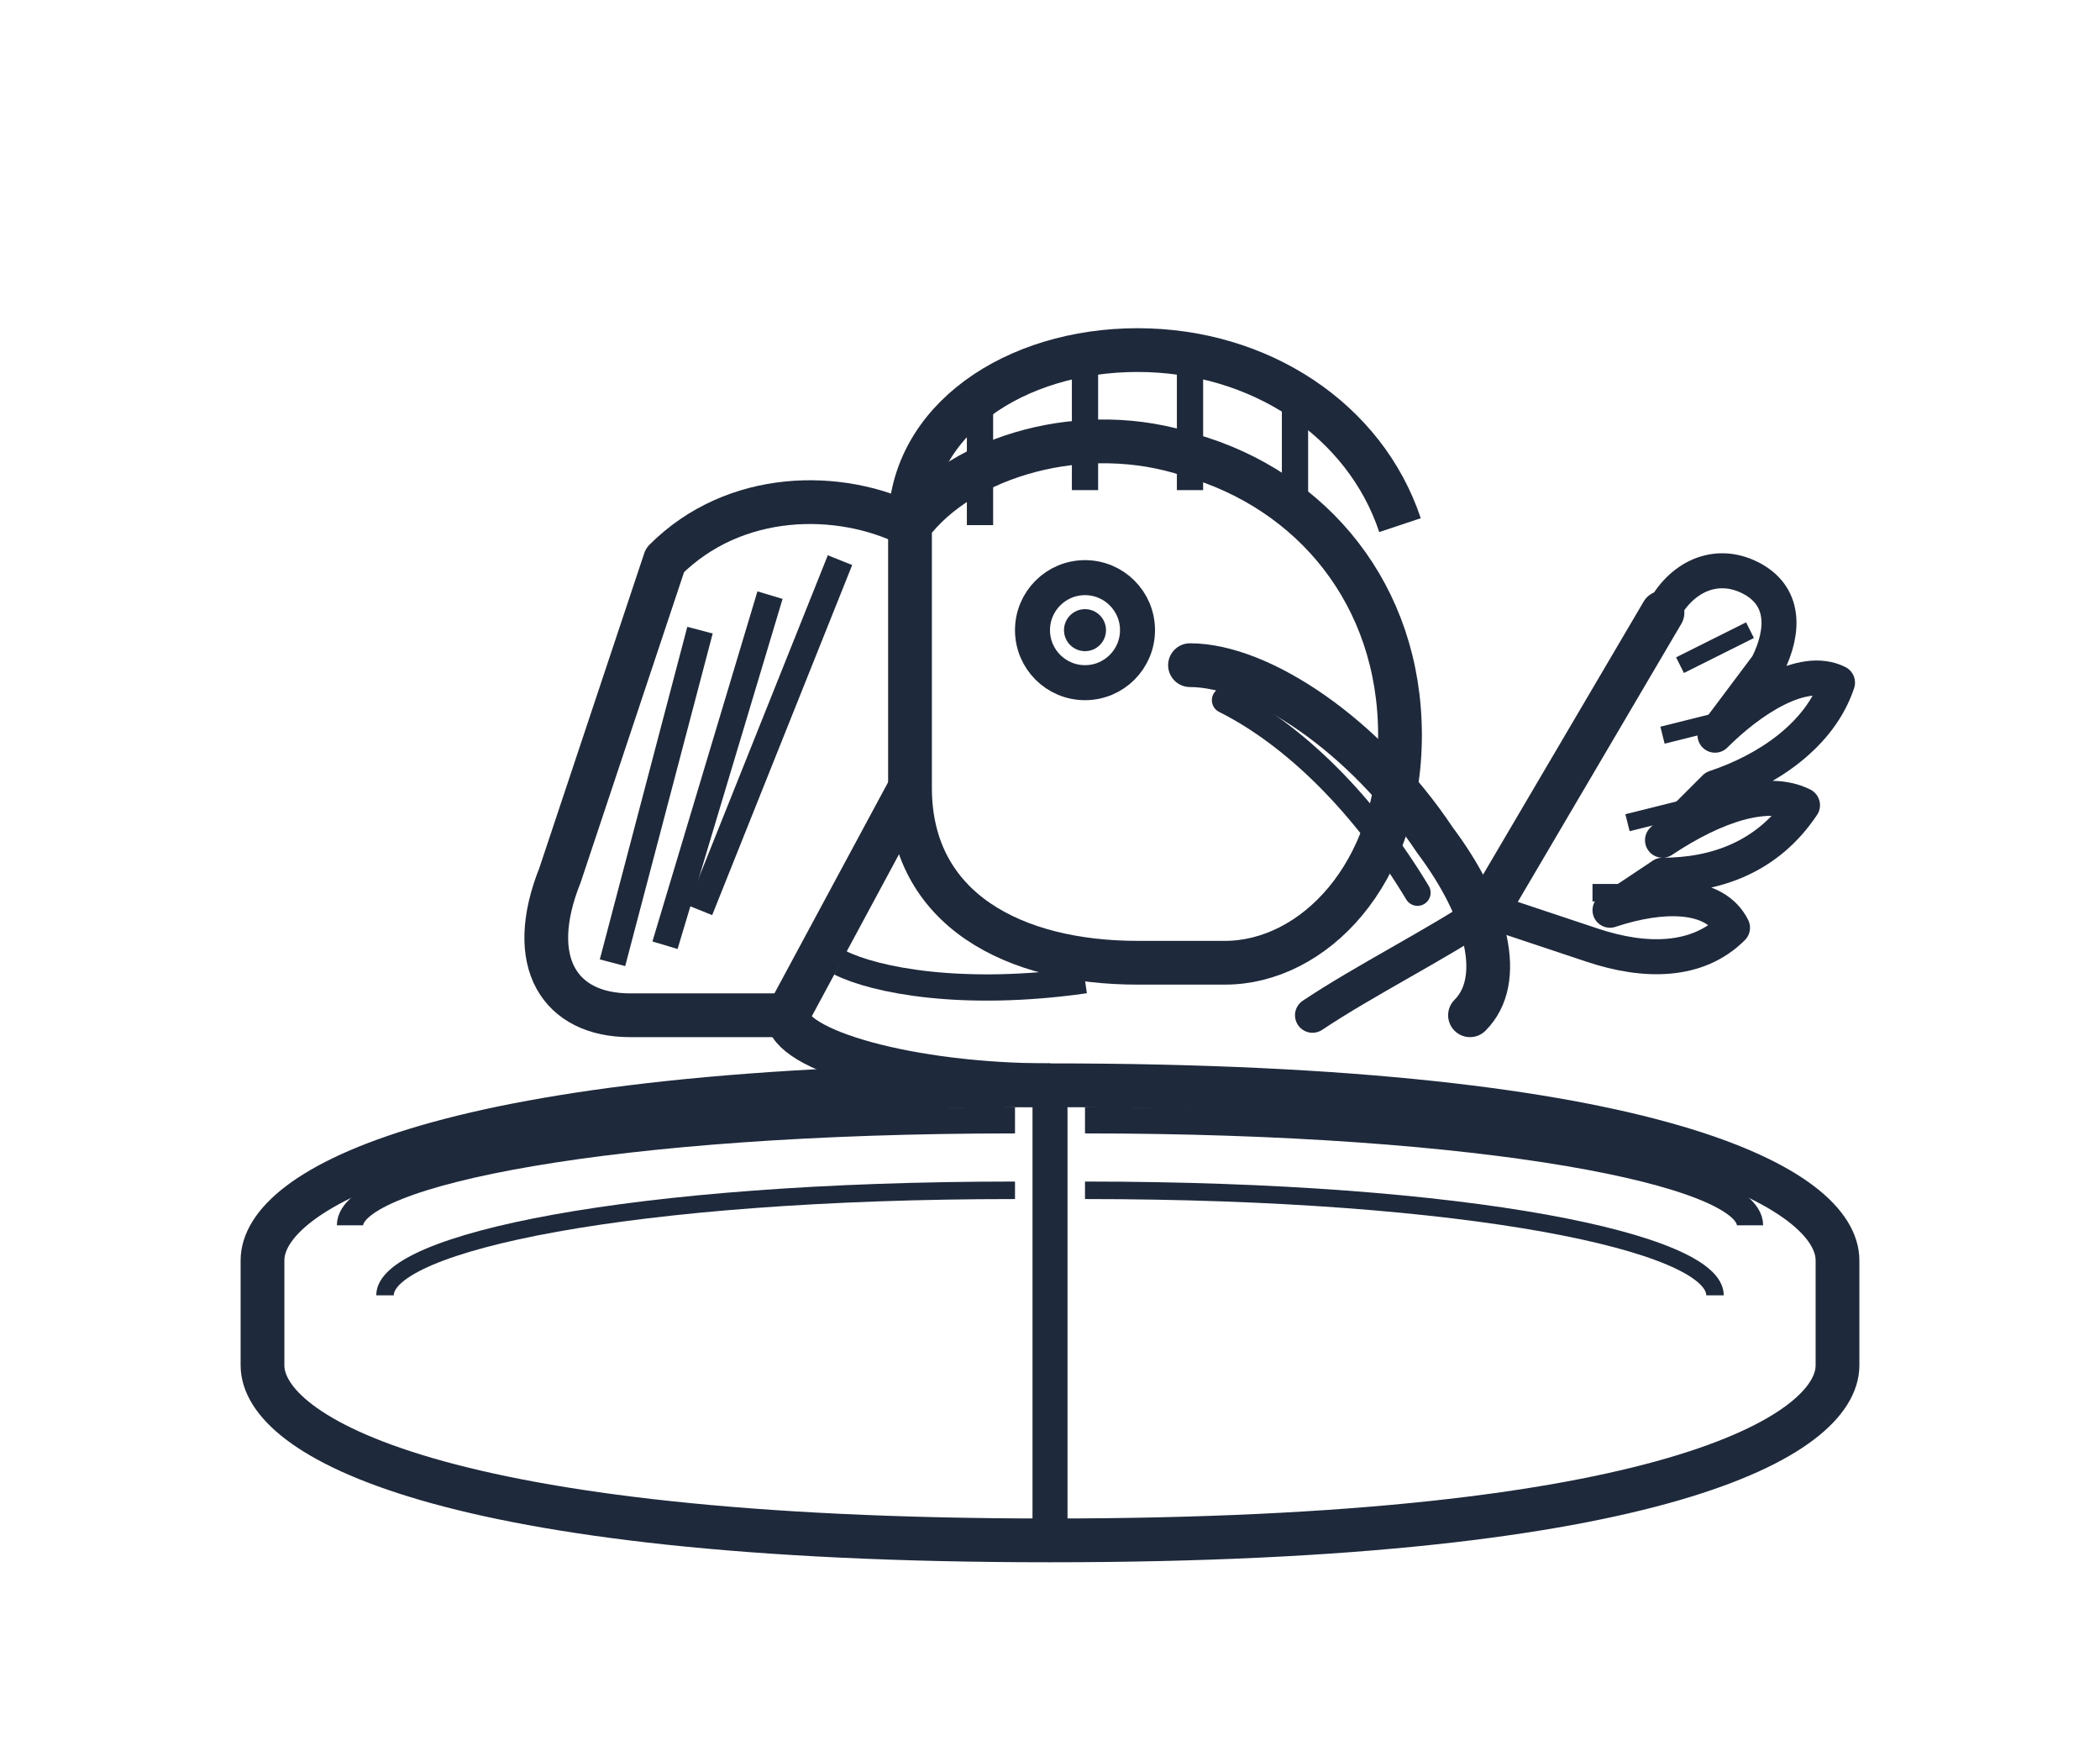
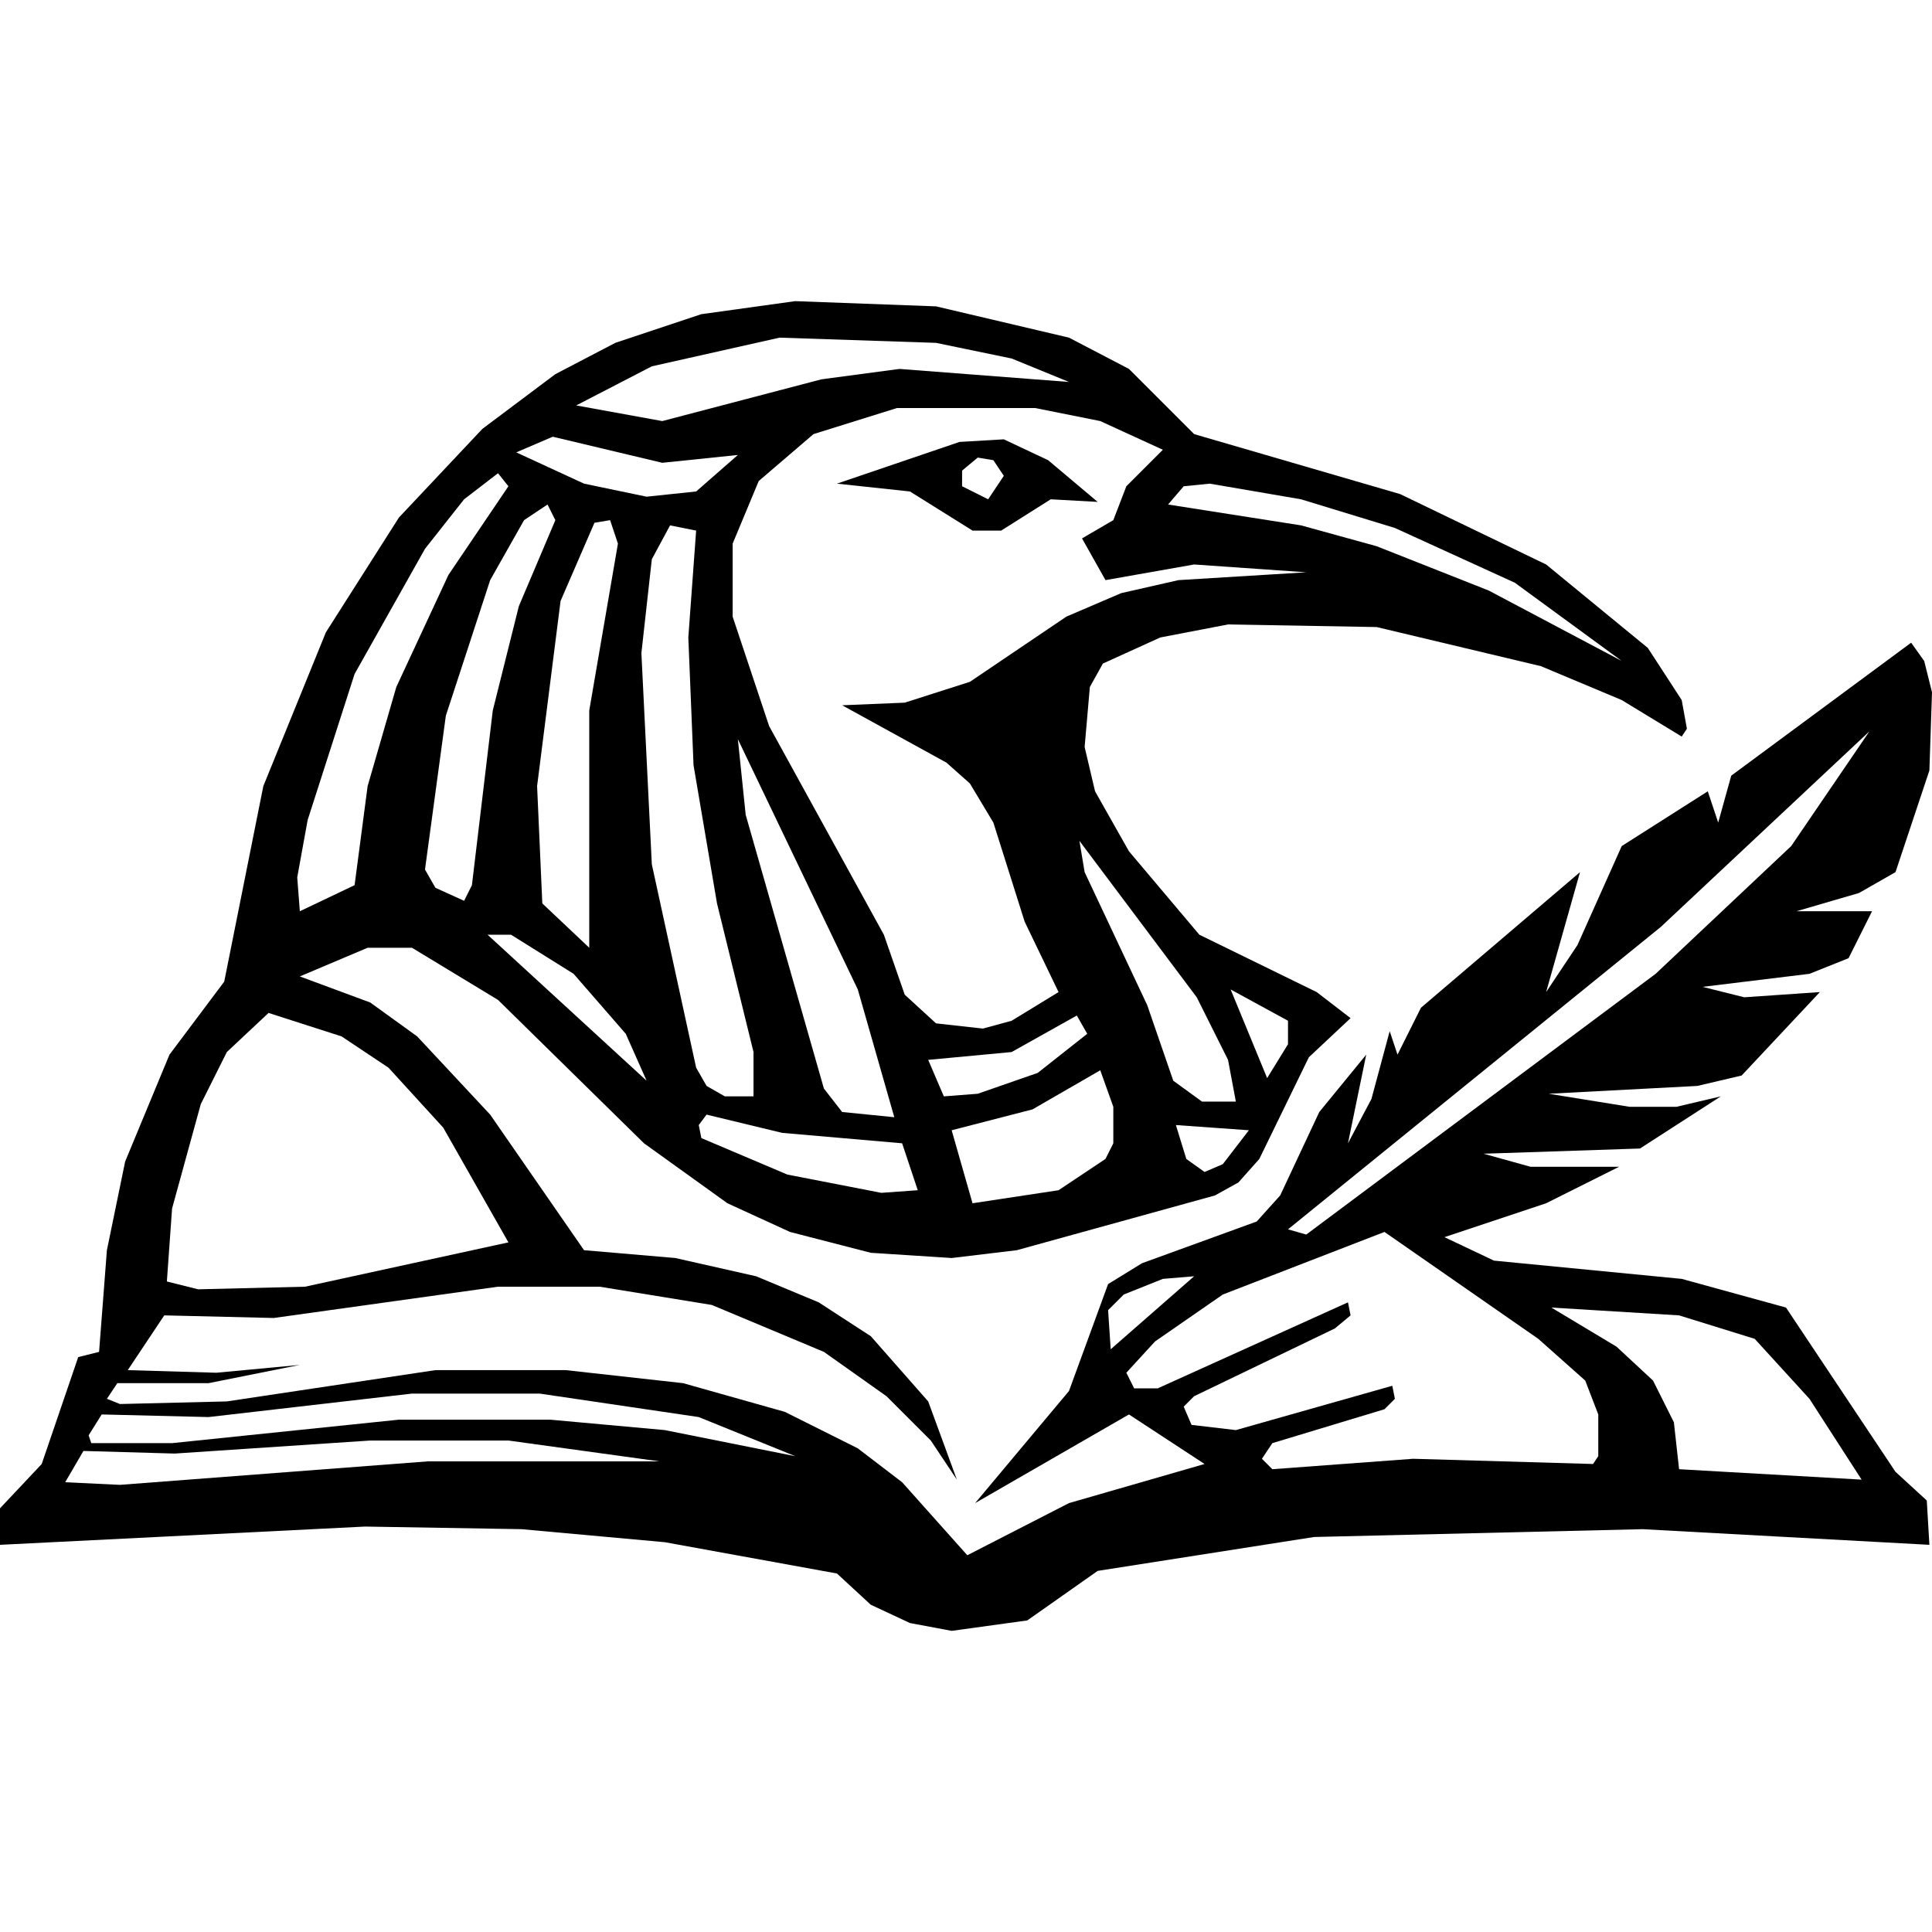
- <svg xmlns="http://www.w3.org/2000/svg" viewBox="0 0 120 100">
-   <path d="M15 72            C15 68, 25 62, 60 62            C95 62, 105 68, 105 72            L105 78            C105 82, 95 88, 60 88            C25 88, 15 82, 15 78            Z" fill="none" stroke="#1e293b" stroke-width="2.5" stroke-linejoin="round" />
-   <path d="M60 62 L60 88" stroke="#1e293b" stroke-width="2" />
-   <path d="M20 70 C20 67, 35 64, 58 64" fill="none" stroke="#1e293b" stroke-width="1.5" />
-   <path d="M22 74 C22 71, 36 68, 58 68" fill="none" stroke="#1e293b" stroke-width="1" />
-   <path d="M100 70 C100 67, 85 64, 62 64" fill="none" stroke="#1e293b" stroke-width="1.5" />
-   <path d="M98 74 C98 71, 84 68, 62 68" fill="none" stroke="#1e293b" stroke-width="1" />
-   <path d="M70 55            C75 55, 80 50, 80 42            C80 34, 75 28, 68 26            C62 24, 55 26, 52 30            L52 45            C52 52, 58 55, 65 55            Z" fill="none" stroke="#1e293b" stroke-width="2.5" stroke-linejoin="round" />
-   <path d="M52 30            C48 28, 42 28, 38 32            L32 50            C30 55, 32 58, 36 58            L45 58            L52 45" fill="none" stroke="#1e293b" stroke-width="2.5" stroke-linejoin="round" />
-   <path d="M48 32 L40 52" stroke="#1e293b" stroke-width="1.5" />
-   <path d="M44 34 L38 54" stroke="#1e293b" stroke-width="1.5" />
-   <path d="M40 36 L35 55" stroke="#1e293b" stroke-width="1.5" />
-   <path d="M52 30            C52 24, 58 20, 65 20            C72 20, 78 24, 80 30" fill="none" stroke="#1e293b" stroke-width="2.5" />
-   <path d="M56 22 L56 30" stroke="#1e293b" stroke-width="1.5" />
-   <path d="M62 21 L62 28" stroke="#1e293b" stroke-width="1.5" />
-   <path d="M68 21 L68 28" stroke="#1e293b" stroke-width="1.5" />
-   <path d="M74 22 L74 30" stroke="#1e293b" stroke-width="1.5" />
-   <path d="M68 38            C72 38, 78 42, 82 48            C85 52, 86 56, 84 58" fill="none" stroke="#1e293b" stroke-width="2.5" stroke-linecap="round" />
-   <path d="M70 40            C74 42, 78 46, 81 51" fill="none" stroke="#1e293b" stroke-width="1.5" stroke-linecap="round" />
-   <circle cx="62" cy="36" r="3" fill="none" stroke="#1e293b" stroke-width="2" />
-   <circle cx="62" cy="36" r="1.2" fill="#1e293b" />
-   <path d="M45 58            C45 60, 52 62, 60 62" fill="none" stroke="#1e293b" stroke-width="2.5" />
-   <path d="M48 55            C50 56, 55 57, 62 56" fill="none" stroke="#1e293b" stroke-width="1.5" />
-   <path d="M75 58            C78 56, 82 54, 85 52" fill="none" stroke="#1e293b" stroke-width="2" stroke-linecap="round" />
-   <path d="M85 52            L95 35            C96 33, 98 32, 100 33            C102 34, 102 36, 101 38            L98 42            C100 40, 103 38, 105 39            C104 42, 101 44, 98 45            L95 48            C98 46, 101 45, 103 46            C101 49, 98 50, 95 50            L92 52            C95 51, 98 51, 99 53            C97 55, 94 55, 91 54            L85 52" fill="none" stroke="#1e293b" stroke-width="2" stroke-linejoin="round" />
-   <path d="M85 52 L95 35" stroke="#1e293b" stroke-width="2.5" stroke-linecap="round" />
-   <path d="M96 38 L100 36" stroke="#1e293b" stroke-width="1" />
-   <path d="M95 42 L99 41" stroke="#1e293b" stroke-width="1" />
-   <path d="M93 47 L97 46" stroke="#1e293b" stroke-width="1" />
-   <path d="M91 51 L94 51" stroke="#1e293b" stroke-width="1" />
+ <svg xmlns="http://www.w3.org/2000/svg" width="1024" height="1024" viewBox="0 0 741.0 510.0">
+   <g fill="#000" fill-rule="evenodd" stroke="none">
+     <path d="M 321.0 70.0 L 349.0 73.0 L 373.0 88.0 L 384.0 88.0 L 403.0 76.0 L 421.0 77.0 L 402.0 61.0 L 385.0 53.0 L 368.0 54.0 Z M 375.0 60.0 L 381.0 61.0 L 385.0 67.0 L 379.0 76.0 L 369.0 71.0 L 369.0 65.0 Z" />
+     <path d="M 0.0 463.0 L 0.0 477.0 L 140.0 470.0 L 200.0 471.0 L 255.0 476.0 L 321.0 488.0 L 334.0 500.0 L 349.0 507.0 L 365.0 510.0 L 394.0 506.0 L 421.0 487.0 L 504.0 474.0 L 630.0 471.0 L 740.0 477.0 L 739.0 460.0 L 727.0 449.0 L 685.0 386.0 L 645.0 375.0 L 573.0 368.0 L 554.0 359.0 L 593.0 346.0 L 621.0 332.0 L 587.0 332.0 L 569.0 327.0 L 629.0 325.0 L 660.0 305.0 L 643.0 309.0 L 625.0 309.0 L 594.0 304.0 L 651.0 301.0 L 668.0 297.0 L 698.0 265.0 L 669.0 267.0 L 653.0 263.0 L 694.0 258.0 L 709.0 252.0 L 718.0 234.0 L 689.0 234.0 L 713.0 227.0 L 727.0 219.0 L 740.0 180.0 L 741.0 150.0 L 738.0 138.0 L 733.0 131.0 L 664.0 182.0 L 659.0 200.0 L 655.0 188.0 L 622.0 209.0 L 605.0 247.0 L 593.0 265.0 L 606.0 219.0 L 545.0 271.0 L 536.0 289.0 L 533.0 280.0 L 526.0 306.0 L 517.0 323.0 L 524.0 289.0 L 506.0 311.0 L 491.0 343.0 L 482.0 353.0 L 438.0 369.0 L 425.0 377.0 L 410.0 418.0 L 374.0 461.0 L 433.0 427.0 L 462.0 446.0 L 410.0 461.0 L 371.0 481.0 L 346.0 453.0 L 329.0 440.0 L 301.0 426.0 L 262.0 415.0 L 217.0 410.0 L 167.0 410.0 L 87.0 422.0 L 46.0 423.0 L 41.0 421.0 L 45.0 415.0 L 80.0 415.0 L 115.0 408.0 L 83.0 411.0 L 49.0 410.0 L 63.0 389.0 L 105.0 390.0 L 191.0 378.0 L 230.0 378.0 L 273.0 385.0 L 316.0 403.0 L 340.0 420.0 L 357.0 437.0 L 367.0 452.0 L 356.0 422.0 L 334.0 397.0 L 314.0 384.0 L 290.0 374.0 L 259.0 367.0 L 224.0 364.0 L 188.0 312.0 L 160.0 282.0 L 142.0 269.0 L 115.0 259.0 L 141.0 248.0 L 158.0 248.0 L 191.0 268.0 L 247.0 323.0 L 279.0 346.0 L 303.0 357.0 L 334.0 365.0 L 365.0 367.0 L 390.0 364.0 L 466.0 343.0 L 475.0 338.0 L 483.0 329.0 L 502.0 290.0 L 518.0 275.0 L 505.0 265.0 L 460.0 243.0 L 433.0 211.0 L 420.0 188.0 L 416.0 171.0 L 418.0 148.0 L 423.0 139.0 L 445.0 129.0 L 471.0 124.0 L 528.0 125.0 L 591.0 140.0 L 622.0 153.0 L 645.0 167.0 L 647.0 164.0 L 645.0 153.0 L 632.0 133.0 L 593.0 101.0 L 537.0 74.0 L 458.0 51.0 L 433.0 26.0 L 410.0 14.0 L 359.0 2.0 L 305.0 0.0 L 269.0 5.0 L 236.0 16.0 L 213.0 28.0 L 185.0 49.0 L 153.0 83.0 L 125.0 127.0 L 101.0 186.0 L 86.0 261.0 L 65.0 289.0 L 48.0 330.0 L 41.0 364.0 L 38.0 403.0 L 30.0 405.0 L 16.0 446.0 Z M 304.0 444.0 L 307.0 444.0 Z M 253.0 445.0 L 164.0 445.0 L 46.0 454.0 L 25.0 453.0 L 32.0 441.0 L 67.0 442.0 L 142.0 437.0 L 195.0 437.0 Z M 34.0 435.0 L 39.0 427.0 L 80.0 428.0 L 158.0 419.0 L 207.0 419.0 L 268.0 428.0 L 305.0 443.0 L 255.0 433.0 L 211.0 429.0 L 153.0 429.0 L 66.0 438.0 L 35.0 438.0 Z M 595.0 386.0 L 644.0 389.0 L 673.0 398.0 L 694.0 421.0 L 714.0 452.0 L 644.0 448.0 L 642.0 430.0 L 634.0 414.0 L 620.0 401.0 Z M 458.0 374.0 L 426.0 402.0 L 425.0 387.0 L 431.0 381.0 L 446.0 375.0 Z M 432.0 411.0 L 443.0 399.0 L 469.0 381.0 L 531.0 357.0 L 590.0 398.0 L 608.0 414.0 L 613.0 427.0 L 613.0 443.0 L 611.0 446.0 L 542.0 444.0 L 488.0 448.0 L 484.0 444.0 L 488.0 438.0 L 531.0 425.0 L 535.0 421.0 L 534.0 416.0 L 474.0 433.0 L 457.0 431.0 L 454.0 424.0 L 458.0 420.0 L 512.0 394.0 L 518.0 389.0 L 517.0 384.0 L 444.0 417.0 L 435.0 417.0 Z M 451.0 316.0 L 479.0 318.0 L 469.0 331.0 L 462.0 334.0 L 455.0 329.0 Z M 268.0 316.0 L 271.0 312.0 L 300.0 319.0 L 346.0 323.0 L 352.0 341.0 L 338.0 342.0 L 302.0 335.0 L 269.0 321.0 Z M 247.0 300.0 Z M 422.0 295.0 L 427.0 309.0 L 427.0 323.0 L 424.0 329.0 L 406.0 341.0 L 373.0 346.0 L 365.0 318.0 L 396.0 310.0 Z M 417.0 281.0 L 398.0 296.0 L 375.0 304.0 L 362.0 305.0 L 356.0 291.0 L 388.0 288.0 L 413.0 274.0 Z M 64.0 376.0 L 66.0 348.0 L 77.0 308.0 L 87.0 288.0 L 103.0 273.0 L 131.0 282.0 L 149.0 294.0 L 170.0 317.0 L 195.0 361.0 L 117.0 378.0 L 76.0 379.0 Z M 472.0 264.0 L 494.0 276.0 L 494.0 285.0 L 486.0 298.0 Z M 187.0 243.0 L 196.0 243.0 L 220.0 258.0 L 240.0 281.0 L 248.0 299.0 Z M 414.0 207.0 L 459.0 267.0 L 471.0 291.0 L 474.0 307.0 L 461.0 307.0 L 450.0 299.0 L 440.0 270.0 L 416.0 219.0 Z M 412.0 206.0 L 414.0 207.0 Z M 283.0 168.0 L 329.0 264.0 L 343.0 313.0 L 323.0 311.0 L 316.0 302.0 L 286.0 197.0 Z M 717.0 165.0 L 687.0 209.0 L 635.0 258.0 L 501.0 358.0 L 494.0 356.0 L 637.0 240.0 Z M 716.0 164.0 Z M 626.0 143.0 Z M 621.0 139.0 L 627.0 142.0 Z M 257.0 86.0 L 267.0 88.0 L 264.0 129.0 L 266.0 178.0 L 275.0 231.0 L 289.0 288.0 L 289.0 305.0 L 278.0 305.0 L 271.0 301.0 L 267.0 294.0 L 250.0 216.0 L 246.0 135.0 L 250.0 99.0 Z M 234.0 84.0 L 237.0 93.0 L 226.0 157.0 L 226.0 248.0 L 208.0 231.0 L 206.0 186.0 L 215.0 115.0 L 228.0 85.0 Z M 210.0 78.0 L 213.0 84.0 L 199.0 117.0 L 189.0 157.0 L 181.0 224.0 L 178.0 230.0 L 167.0 225.0 L 163.0 218.0 L 171.0 159.0 L 188.0 107.0 L 201.0 84.0 Z M 448.0 78.0 L 454.0 71.0 L 464.0 70.0 L 499.0 76.0 L 535.0 87.0 L 581.0 108.0 L 622.0 138.0 L 571.0 111.0 L 528.0 94.0 L 499.0 86.0 Z M 191.0 66.0 L 195.0 71.0 L 172.0 105.0 L 152.0 148.0 L 141.0 186.0 L 136.0 224.0 L 115.0 234.0 L 114.0 221.0 L 118.0 199.0 L 136.0 143.0 L 163.0 95.0 L 178.0 76.0 Z M 198.0 58.0 L 212.0 52.0 L 254.0 62.0 L 283.0 59.0 L 267.0 73.0 L 248.0 75.0 L 224.0 70.0 Z M 344.0 41.0 L 397.0 41.0 L 422.0 46.0 L 446.0 57.0 L 432.0 71.0 L 427.0 84.0 L 415.0 91.0 L 424.0 107.0 L 458.0 101.0 L 501.0 104.0 L 452.0 107.0 L 430.0 112.0 L 409.0 121.0 L 372.0 146.0 L 347.0 154.0 L 323.0 155.0 L 363.0 177.0 L 372.0 185.0 L 381.0 200.0 L 393.0 238.0 L 406.0 265.0 L 388.0 276.0 L 377.0 279.0 L 359.0 277.0 L 347.0 266.0 L 339.0 243.0 L 295.0 163.0 L 281.0 121.0 L 281.0 93.0 L 291.0 69.0 L 312.0 51.0 Z M 221.0 40.0 L 250.0 25.0 L 299.0 14.0 L 359.0 16.0 L 388.0 22.0 L 410.0 31.0 L 345.0 26.0 L 315.0 30.0 L 254.0 46.0 Z" />
+   </g>
</svg>
